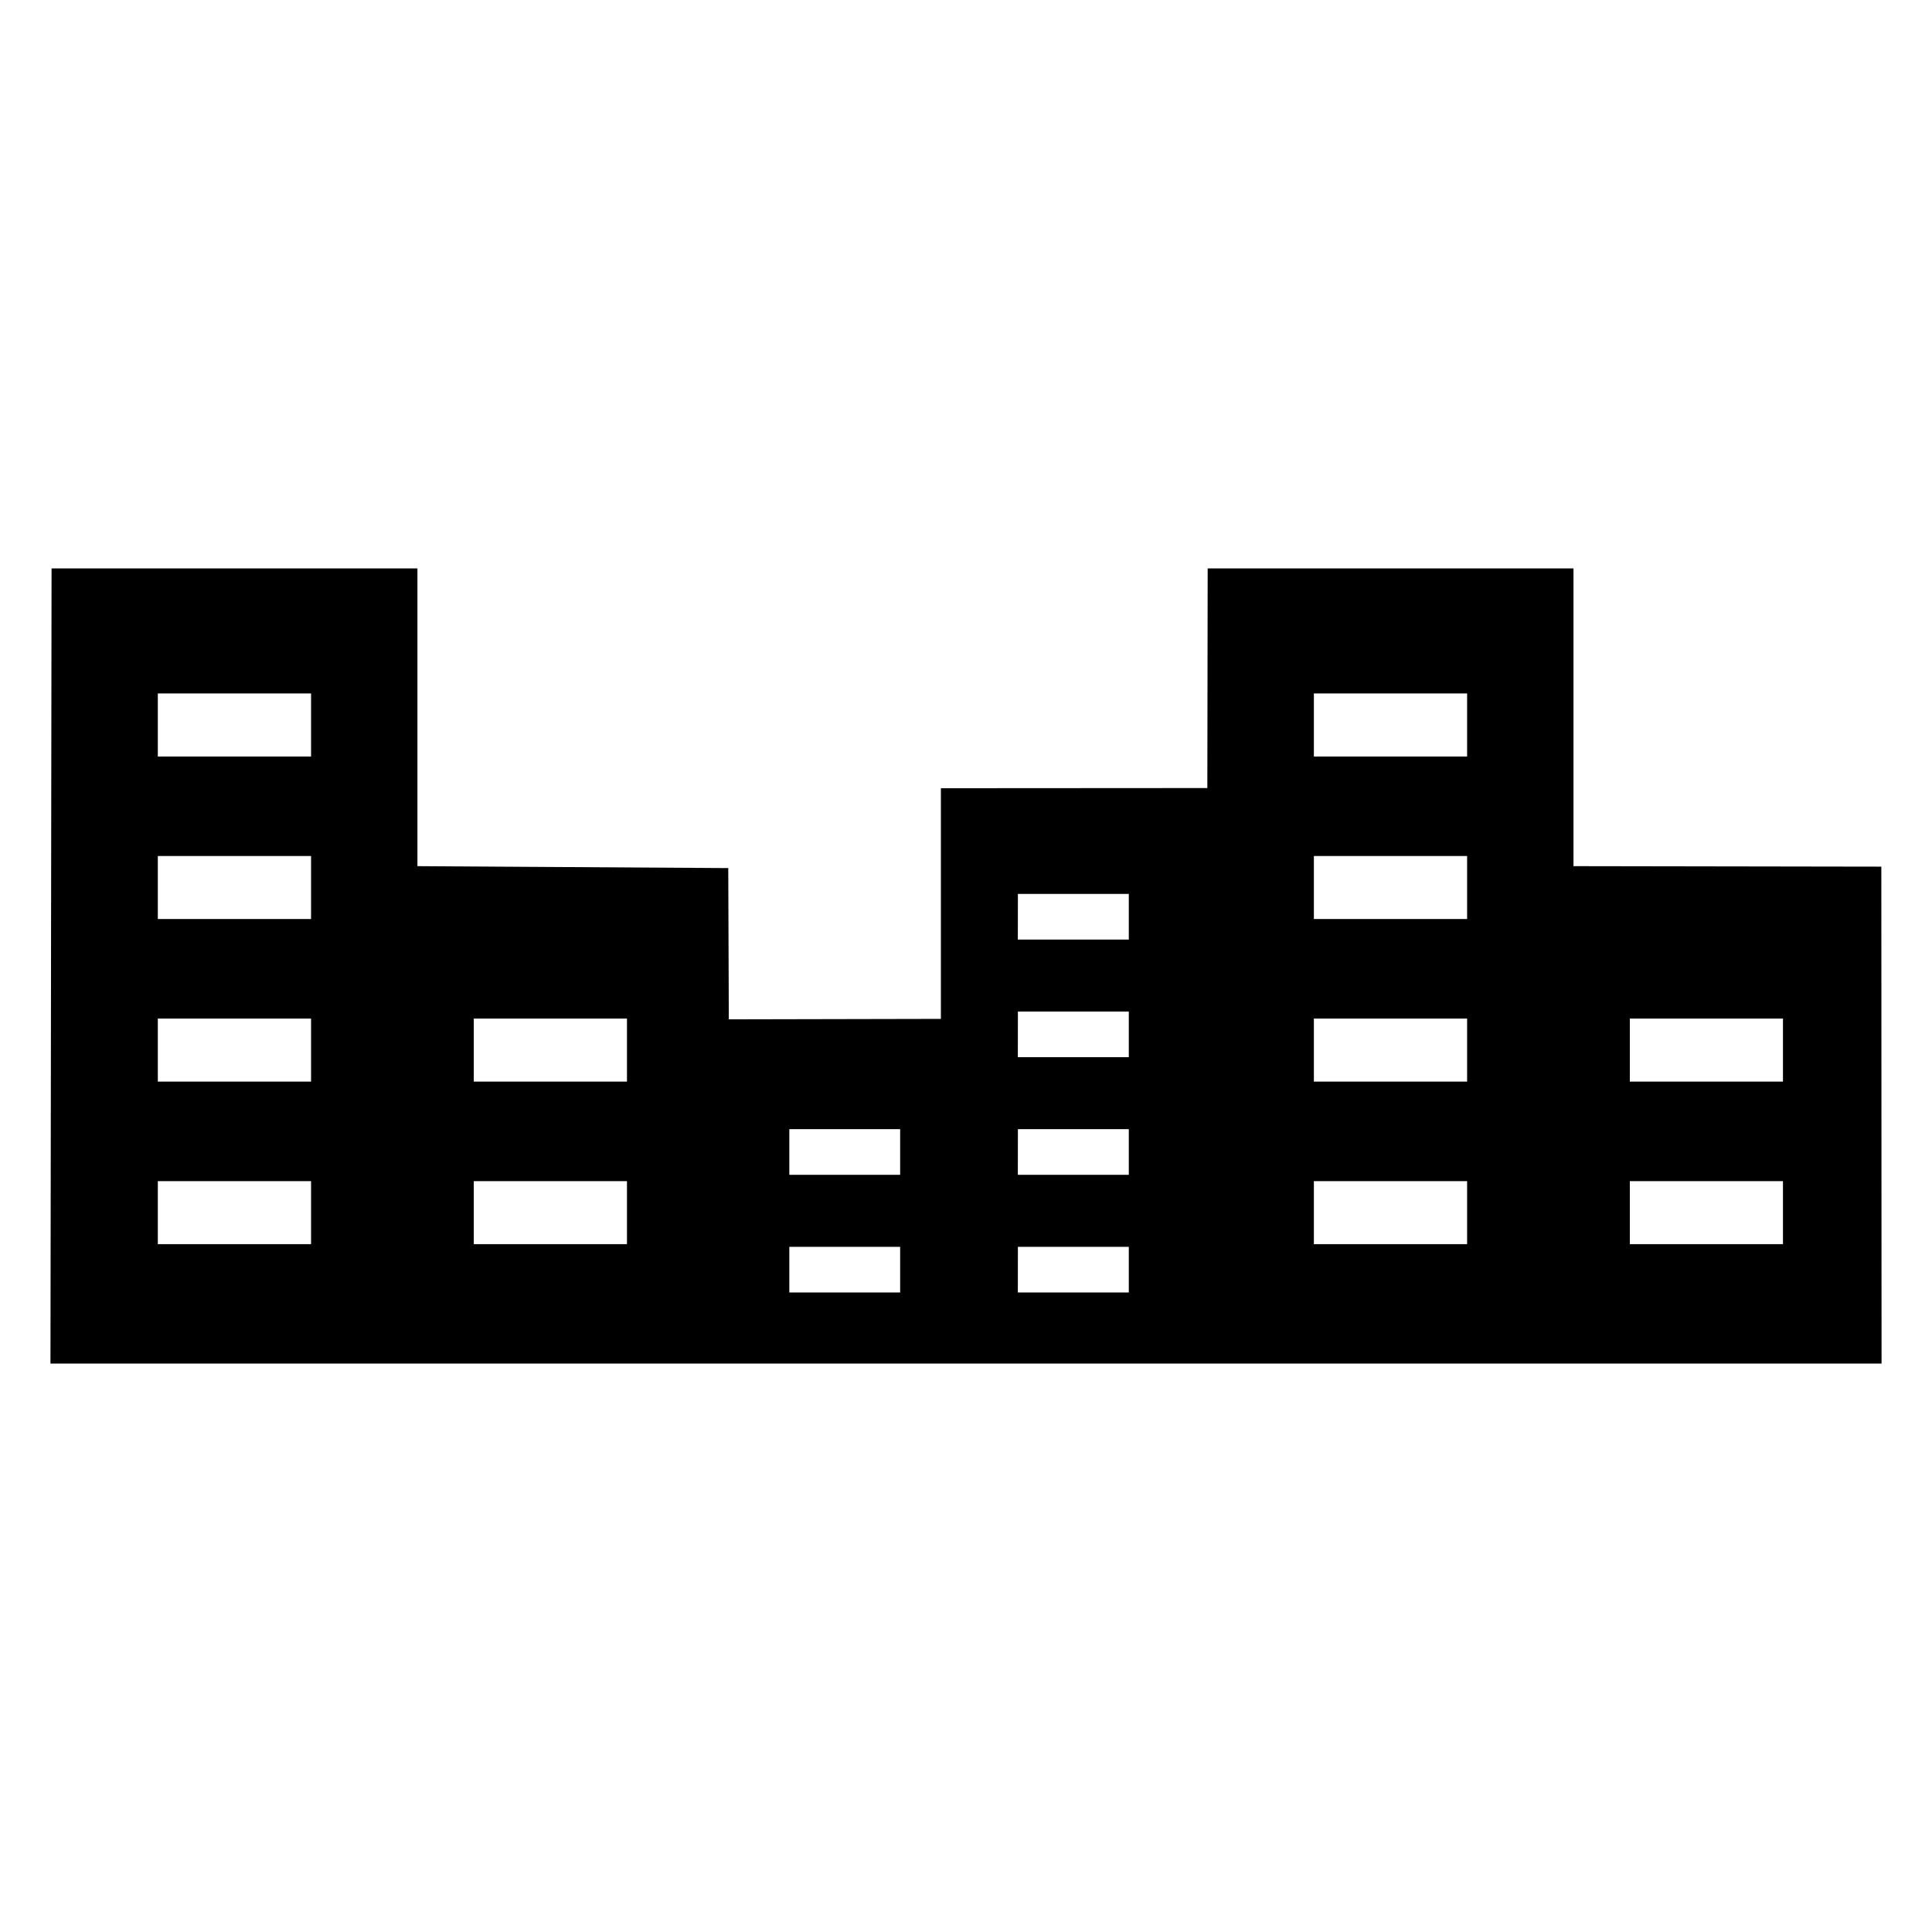
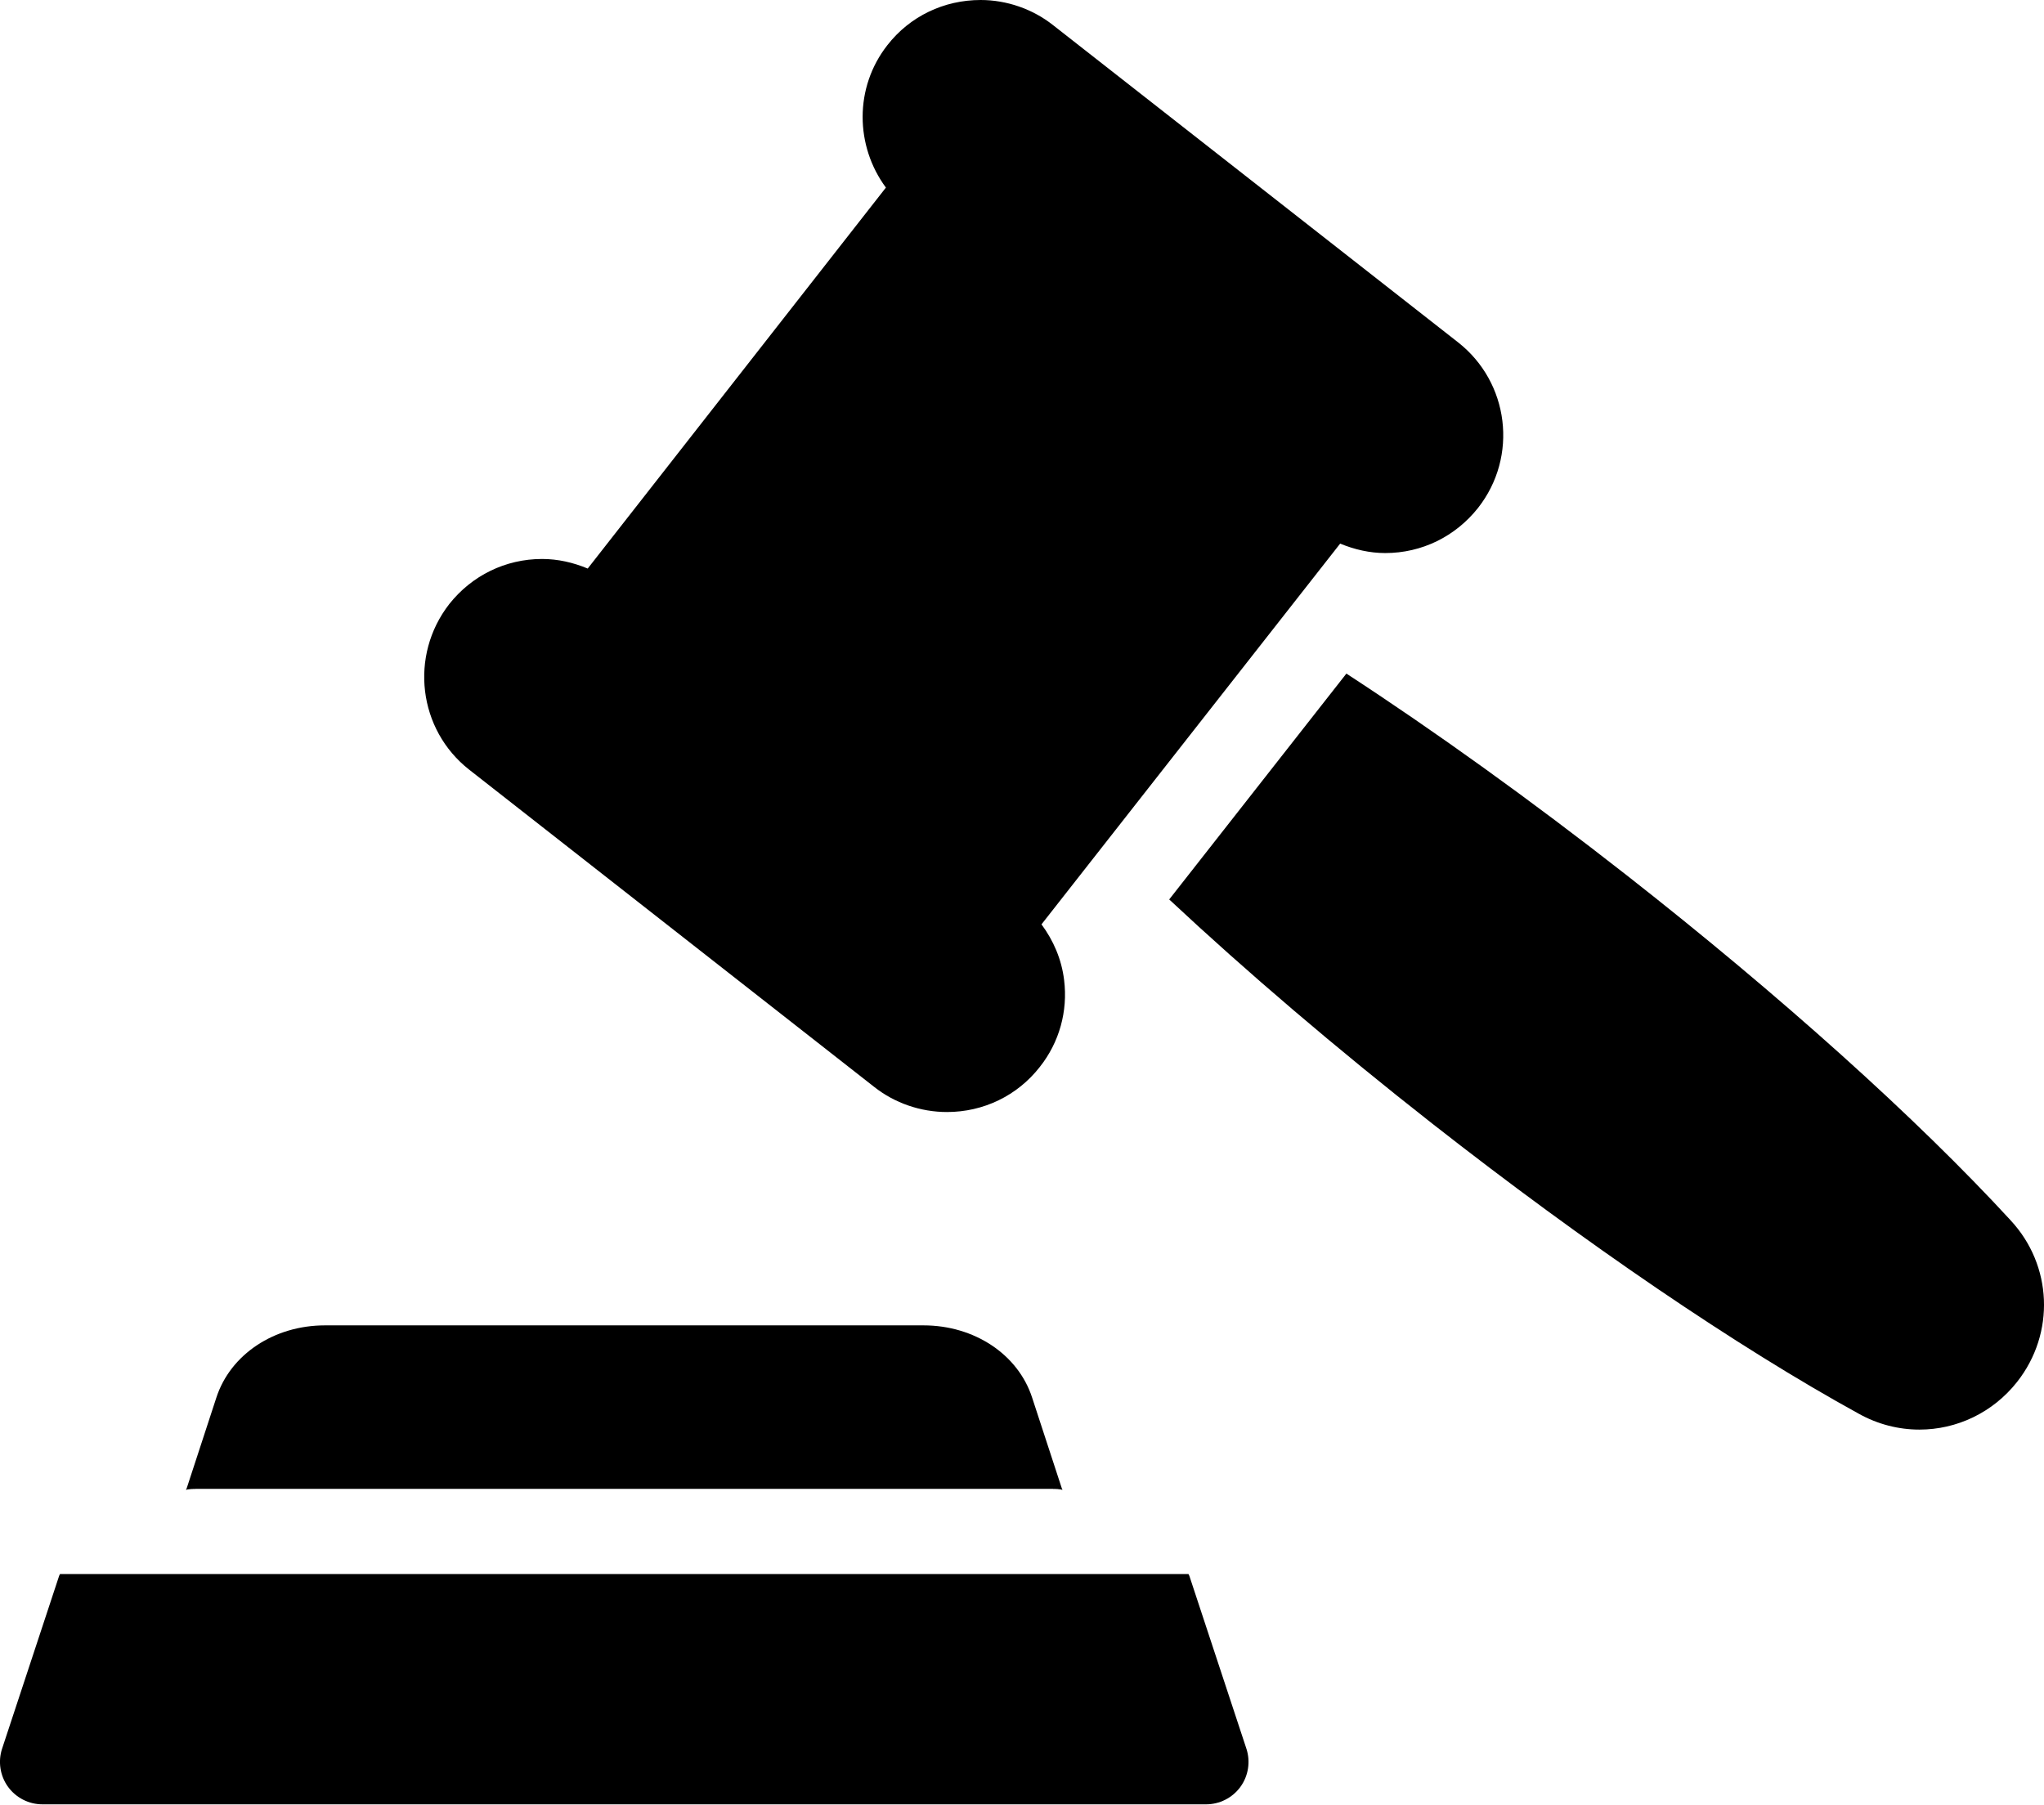
- <svg xmlns="http://www.w3.org/2000/svg" viewBox="0 0 35 35" version="1.1" x="0px" y="0px" id="svg38" width="35" height="35">
-   <defs id="defs42" />
-   <g transform="translate(-32.49989,-971.8688)" id="g32">
-     <path d="m 33.434,982.166 -0.02,14.405 h 33.172 l -0.004,-9.002 -5.577,-0.009 v -5.394 h -6.627 l -0.006,3.979 -4.827,0.003 v 4.179 l -3.842,0.008 -0.01,-2.74 -5.631,-0.035 v -5.394 z m 1.925,2.265 h 2.776 v 1.143 h -2.776 z m 20.943,0 h 2.776 v 1.143 h -2.776 z m -20.943,2.945 h 2.776 v 1.142 h -2.776 z m 20.943,0 h 2.776 v 1.142 h -2.776 z m -5.362,0.687 h 2.009 v 0.827 H 50.939 Z m 0,2.131 h 2.009 v 0.827 H 50.939 Z m -15.581,0.127 h 2.776 v 1.142 h -2.776 z m 5.724,0 h 2.775 v 1.142 h -2.775 z m 15.219,0 h 2.776 v 1.142 h -2.776 z m 5.724,0 h 2.774 v 1.142 h -2.774 z m -15.227,2.004 h 2.008 v 0.827 h -2.008 z m 4.141,0 h 2.009 v 0.827 H 50.939 Z m -15.581,0.941 h 2.776 v 1.142 h -2.776 z m 5.724,0 h 2.775 v 1.142 h -2.775 z m 15.219,0 h 2.776 v 1.142 h -2.776 z m 5.724,0 h 2.774 v 1.142 h -2.774 z m -15.227,1.19 h 2.008 v 0.827 h -2.008 z m 4.141,0 h 2.009 v 0.827 H 50.939 Z" style="color:#000000;font-style:normal;font-variant:normal;font-weight:normal;font-stretch:normal;font-size:medium;line-height:normal;font-family:sans-serif;text-indent:0;text-align:start;text-decoration:none;text-decoration-line:none;text-decoration-style:solid;text-decoration-color:#000000;letter-spacing:normal;word-spacing:normal;text-transform:none;writing-mode:lr-tb;direction:ltr;baseline-shift:baseline;text-anchor:start;white-space:normal;clip-rule:nonzero;display:inline;overflow:visible;visibility:visible;opacity:1;isolation:auto;mix-blend-mode:normal;color-interpolation:sRGB;color-interpolation-filters:linearRGB;solid-color:#000000;solid-opacity:1;fill:#000000;fill-opacity:1;fill-rule:nonzero;stroke:none;stroke-width:2;stroke-linecap:butt;stroke-linejoin:miter;stroke-miterlimit:4;stroke-dasharray:none;stroke-dashoffset:0;stroke-opacity:1;color-rendering:auto;image-rendering:auto;shape-rendering:auto;text-rendering:auto;enable-background:accumulate" id="path30" />
+ <svg xmlns="http://www.w3.org/2000/svg" version="1.1" x="0px" y="0px" viewBox="0 0 48.002 42.38" id="svg300" width="48.002" height="42.38">
+   <g id="g294" transform="translate(-1.999031,-4.809997)">
+     <path d="m 31.129,46.78 c -0.19,0.26 -0.49,0.41 -0.81,0.41 H 2.999 c -0.32,0 -0.62,-0.15 -0.81,-0.41 C 1.999,46.52 1.949,46.18 2.049,45.88 l 1.32,-4 c 0.01,-0.03 0.02,-0.07 0.04,-0.1 H 29.909 c 0.02,0.03 0.03,0.07 0.04,0.1 l 1.32,4 c 0.1,0.3 0.05,0.64 -0.14,0.9 z" id="path280" />
+     <path d="m 26.949,39.8 c -0.08,-0.02 -0.16,-0.02 -0.24,-0.02 H 6.609 c -0.08,0 -0.16,0 -0.24,0.02 l 0.01,-0.02 0.7,-2.14 c 0.33,-1.02 1.36,-1.7 2.55,-1.7 h 14.06 c 1.19,0 2.22,0.68 2.55,1.7 l 0.7,2.14 z" id="path282" />
+     <g id="g288">
+       <path d="m 49.216,33.471 c -2.202,-2.394 -5.401,-5.27 -9.011,-8.1 -2.262,-1.772 -4.52,-3.393 -6.587,-4.74 l -4.161,5.305 c 1.803,1.686 3.917,3.492 6.178,5.265 3.608,2.827 7.166,5.248 10.012,6.812 0.452,0.253 0.943,0.375 1.429,0.375 0.87,0 1.722,-0.393 2.297,-1.125 0.895,-1.141 0.826,-2.737 -0.157,-3.791 z" id="path284" />
+       <path d="m 26.458,26.521 7.014,-8.943 c 0.337,0.14 0.696,0.222 1.058,0.222 0.86,0 1.65,-0.39 2.18,-1.06 0.95,-1.21 0.73,-2.95 -0.47,-3.89 L 26.729,5.4 C 26.249,5.02 25.639,4.81 25.029,4.81 c -0.86,0 -1.66,0.38 -2.19,1.06 -0.782,0.998 -0.757,2.37 -0.035,3.346 l -7.003,8.948 c -0.338,-0.142 -0.701,-0.225 -1.072,-0.225 -0.86,0 -1.65,0.39 -2.18,1.06 -0.94,1.21 -0.73,2.95 0.47,3.89 l 9.51,7.45 c 0.48,0.38 1.09,0.59 1.71,0.59 0.85,0 1.65,-0.38 2.18,-1.06 0.46,-0.58 0.66,-1.31 0.57,-2.04 -0.059,-0.487 -0.25,-0.928 -0.532,-1.309 z" id="path286" />
+     </g>
+     <path d="m 6.379,39.78 h 0.23 c -0.08,0 -0.16,0 -0.24,0.02 z" id="path290" />
+     <path d="m 26.949,39.8 c -0.08,-0.02 -0.16,-0.02 -0.24,-0.02 h 0.23 z" id="path292" />
  </g>
</svg>
